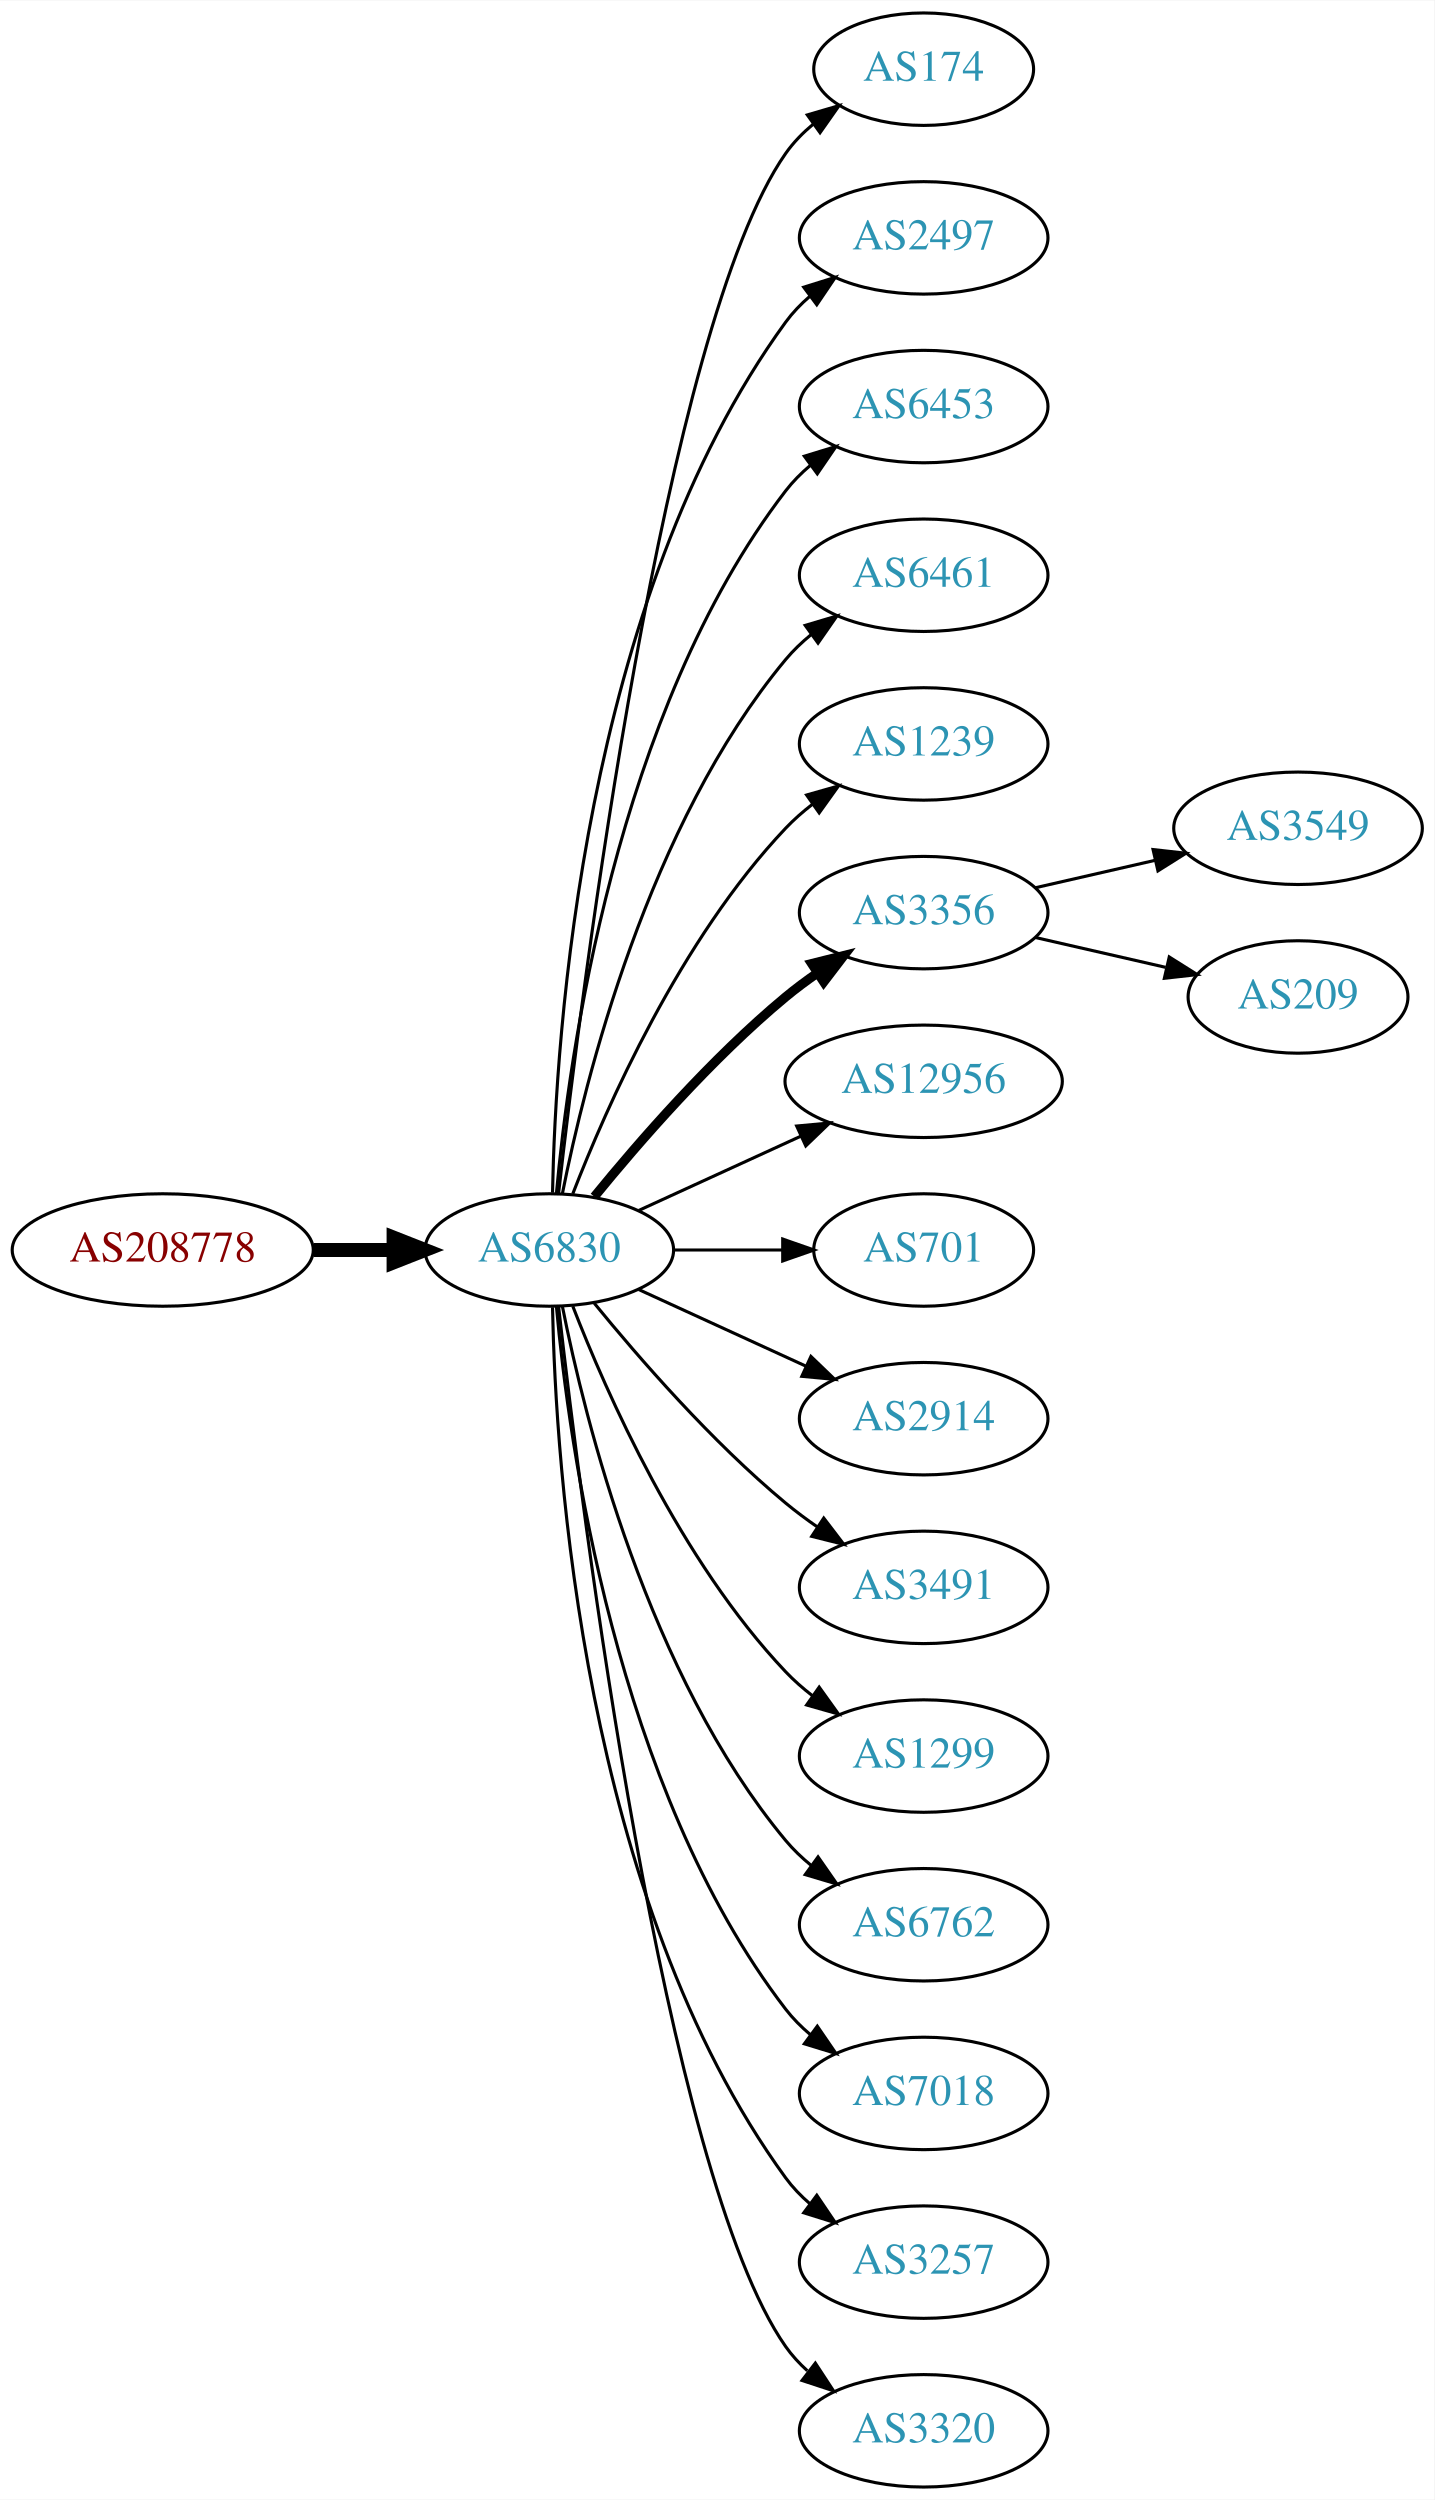
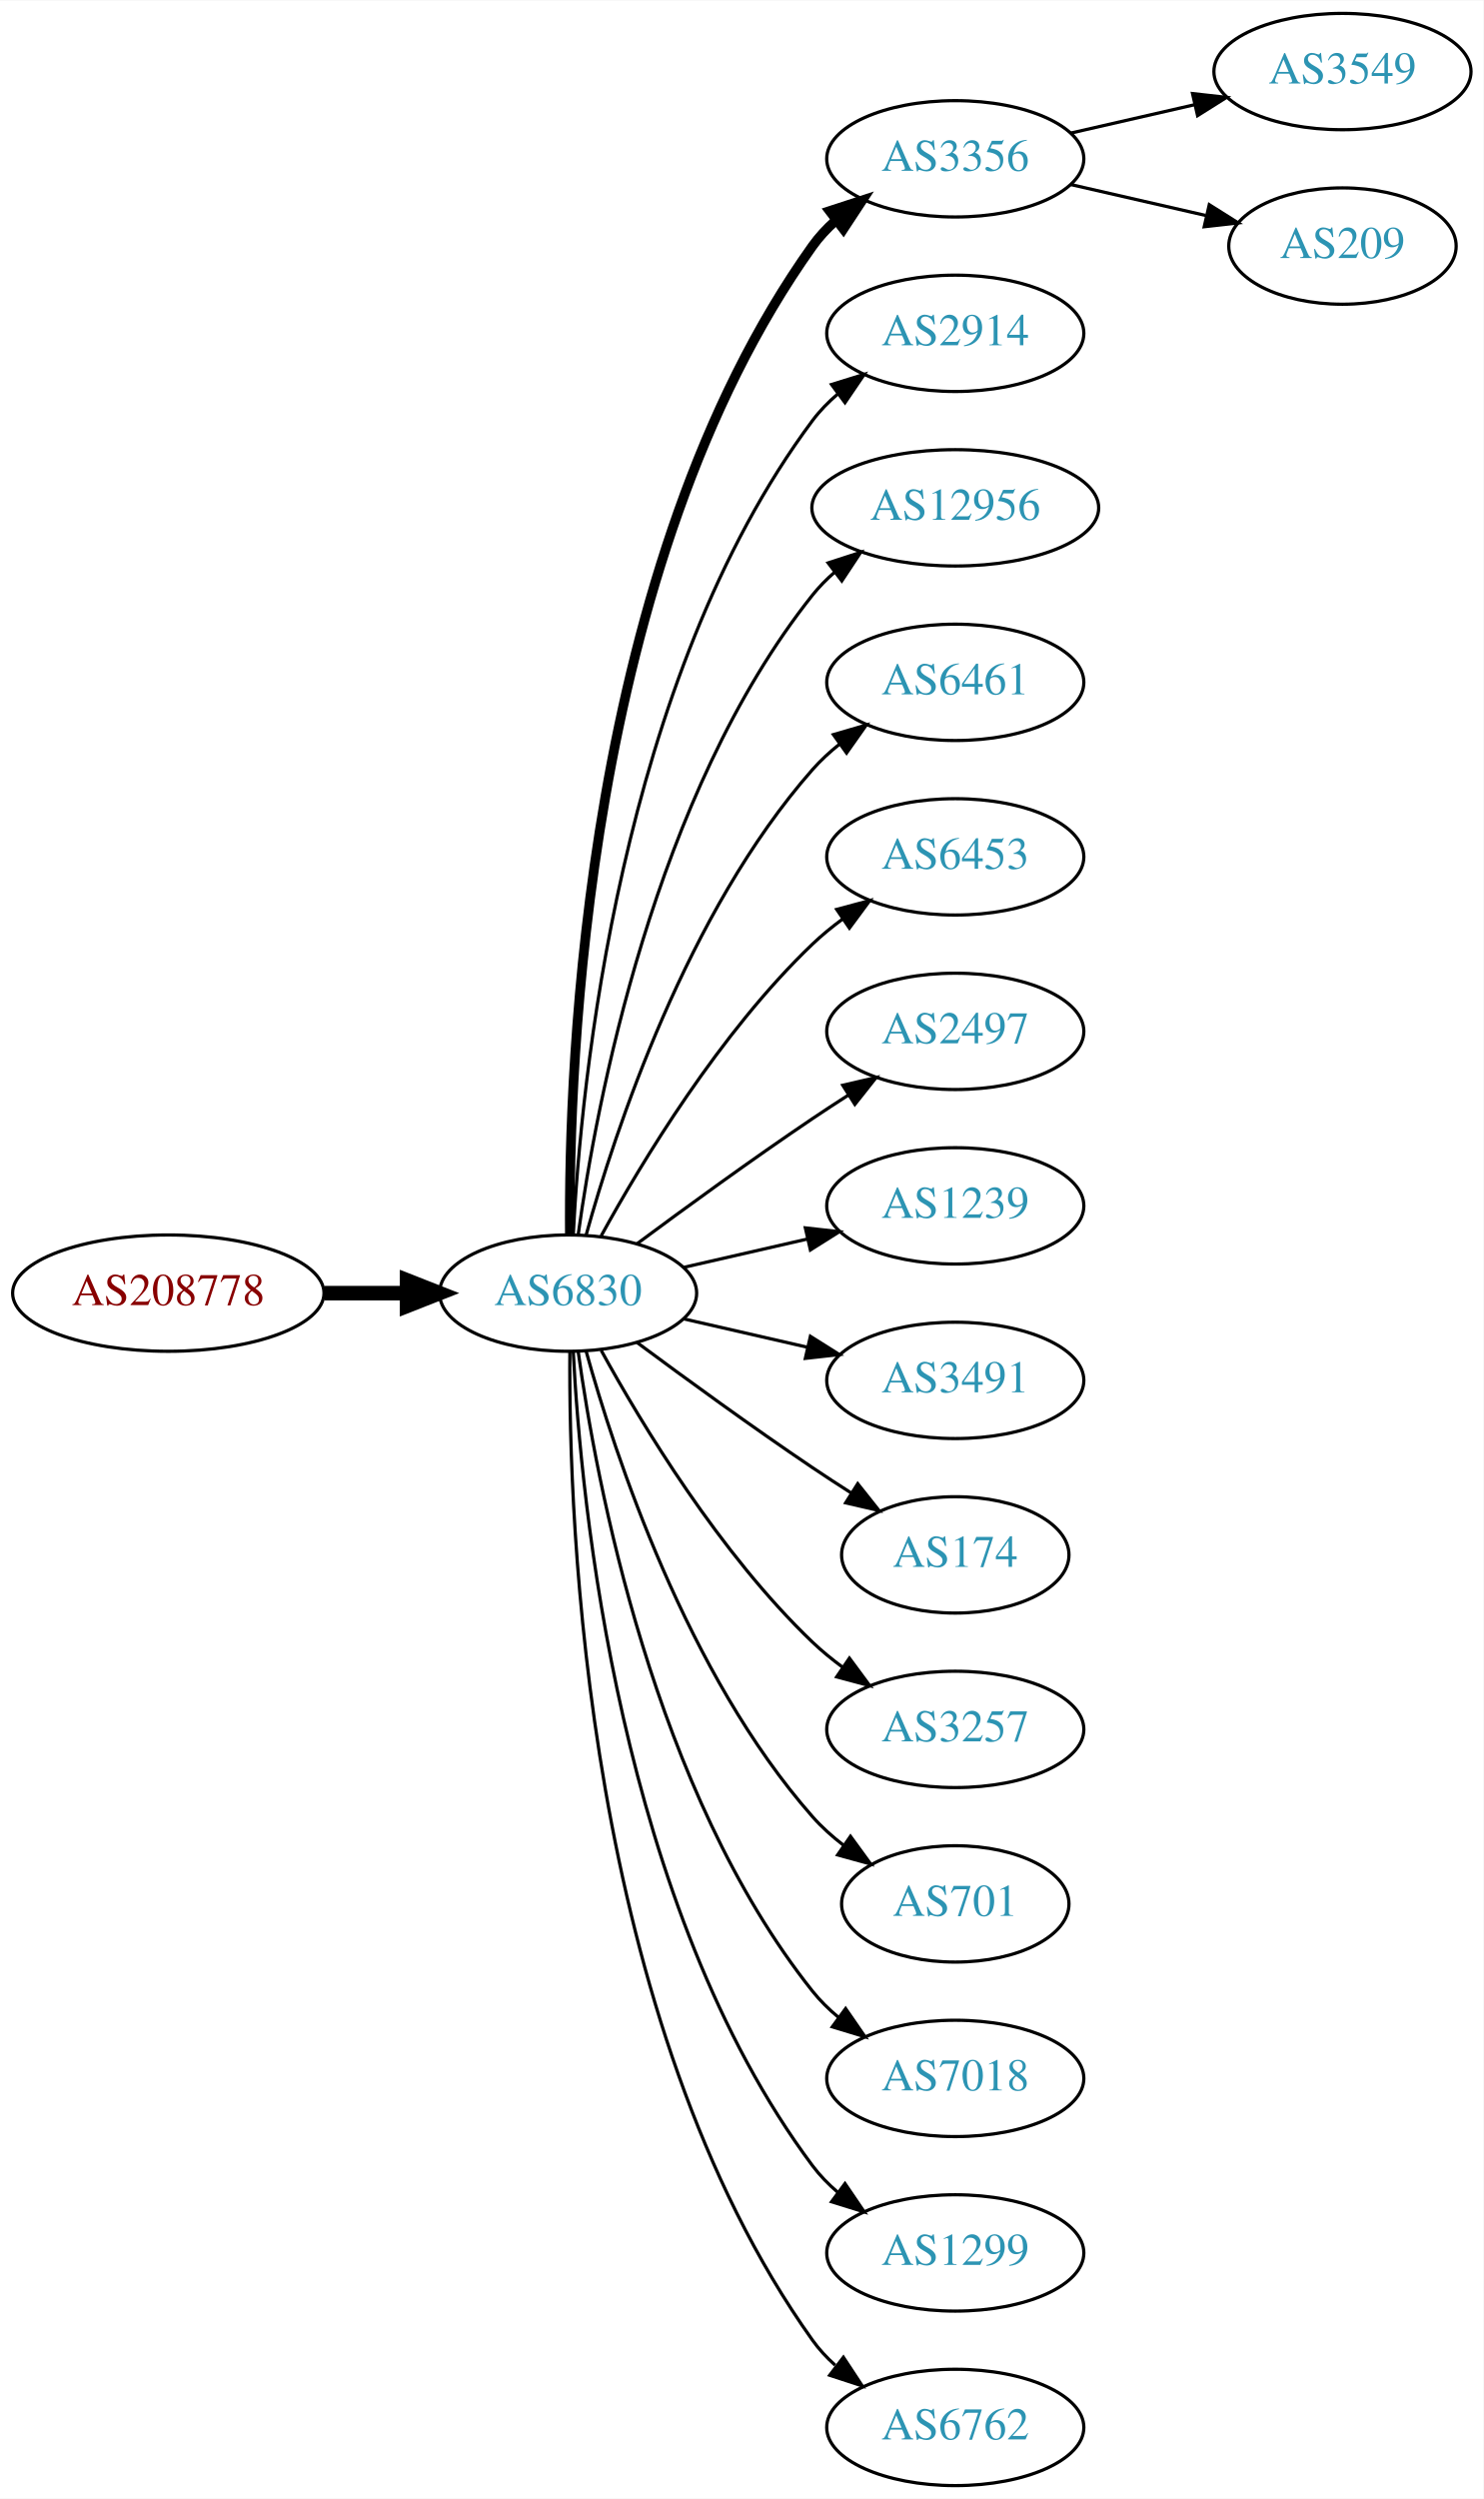
- <svg xmlns="http://www.w3.org/2000/svg" xmlns:xlink="http://www.w3.org/1999/xlink" width="459pt" height="800pt" viewBox="0.00 0.00 459.17 800.00">
-   <g id="graph0" class="graph" transform="scale(1 1) rotate(0) translate(4 796)">
-     <polygon fill="white" stroke="none" points="-4,4 -4,-796 455.17,-796 455.17,4 -4,4" />
+ <svg xmlns="http://www.w3.org/2000/svg" xmlns:xlink="http://www.w3.org/1999/xlink" width="459pt" height="773pt" viewBox="0.00 0.00 459.17 773.00">
+   <g id="graph0" class="graph" transform="scale(1 1) rotate(0) translate(4 769)">
+     <polygon fill="white" stroke="none" points="-4,4 -4,-769 455.17,-769 455.17,4 -4,4" />
    <g id="node1" class="node">
      <g id="a_node1">
        <a xlink:href="/asn/208778" xlink:title="AS208778 ~ ELIN GmbH &amp; Co KG [AT]">
-           <ellipse fill="#ffffff" stroke="black" cx="48.096" cy="-396" rx="48.192" ry="18" />
-           <text text-anchor="middle" x="48.096" y="-392.3" font-family="Times,serif" font-size="14.00" fill="#880000">AS208778</text>
+           <ellipse fill="#ffffff" stroke="black" cx="48.096" cy="-369" rx="48.192" ry="18" />
+           <text text-anchor="middle" x="48.096" y="-365.3" font-family="Times,serif" font-size="14.00" fill="#880000">AS208778</text>
        </a>
      </g>
    </g>
    <g id="node2" class="node">
      <g id="a_node2">
        <a xlink:href="/asn/6830" xlink:title="AS6830 ~ LGI-UPC [AT]">
-           <ellipse fill="#ffffff" stroke="black" cx="171.838" cy="-396" rx="39.794" ry="18" />
-           <text text-anchor="middle" x="171.838" y="-392.3" font-family="Times,serif" font-size="14.00" fill="#2c94b3">AS6830</text>
+           <ellipse fill="#ffffff" stroke="black" cx="171.838" cy="-369" rx="39.794" ry="18" />
+           <text text-anchor="middle" x="171.838" y="-365.3" font-family="Times,serif" font-size="14.00" fill="#2c94b3">AS6830</text>
        </a>
      </g>
    </g>
    <g id="edge1" class="edge">
-       <path fill="none" stroke="black" stroke-width="4.5" d="M96.513,-396C104.867,-396 113.577,-396 121.969,-396" />
-       <polygon fill="black" stroke="black" stroke-width="4.5" points="122.004,-399.938 132.004,-396 122.004,-392.063 122.004,-399.938" />
+       <path fill="none" stroke="black" stroke-width="4.5" d="M96.513,-369C104.867,-369 113.577,-369 121.969,-369" />
+       <polygon fill="black" stroke="black" stroke-width="4.5" points="122.004,-372.938 132.004,-369 122.004,-365.063 122.004,-372.938" />
    </g>
    <g id="node3" class="node">
      <g id="a_node3">
-         <a xlink:href="/asn/174" xlink:title="AS174 ~ Cogent Communications [US]">
-           <ellipse fill="#ffffff" stroke="black" cx="291.681" cy="-774" rx="35.194" ry="18" />
-           <text text-anchor="middle" x="291.681" y="-770.3" font-family="Times,serif" font-size="14.00" fill="#2c94b3">AS174</text>
+         <a xlink:href="/asn/3356" xlink:title="AS3356 ~ Level 3 Parent, LLC [US]">
+           <ellipse fill="#ffffff" stroke="black" cx="291.681" cy="-720" rx="39.794" ry="18" />
+           <text text-anchor="middle" x="291.681" y="-716.3" font-family="Times,serif" font-size="14.00" fill="#2c94b3">AS3356</text>
        </a>
      </g>
    </g>
    <g id="edge2" class="edge">
-       <path fill="none" stroke="black" d="M174.808,-414.101C182.036,-477.928 208.714,-691.628 247.484,-747 249.938,-750.505 253.007,-753.649 256.371,-756.444" />
-       <polygon fill="black" stroke="black" points="254.436,-759.363 264.605,-762.336 258.51,-753.67 254.436,-759.363" />
+       <path fill="none" stroke="black" stroke-width="3" d="M172.387,-387.063C171.967,-439.503 177.121,-594.293 247.484,-693 249.486,-695.809 251.881,-698.388 254.502,-700.743" />
+       <polygon fill="black" stroke="black" stroke-width="3" points="252.807,-703.852 262.879,-707.139 257.055,-698.288 252.807,-703.852" />
    </g>
    <g id="node4" class="node">
      <g id="a_node4">
-         <a xlink:href="/asn/2497" xlink:title="AS2497 ~ Internet Initiative Japan Inc. [JP]">
-           <ellipse fill="#ffffff" stroke="black" cx="291.681" cy="-720" rx="39.794" ry="18" />
-           <text text-anchor="middle" x="291.681" y="-716.3" font-family="Times,serif" font-size="14.00" fill="#2c94b3">AS2497</text>
+         <a xlink:href="/asn/2914" xlink:title="AS2914 ~ NTT America, Inc. [US]">
+           <ellipse fill="#ffffff" stroke="black" cx="291.681" cy="-666" rx="39.794" ry="18" />
+           <text text-anchor="middle" x="291.681" y="-662.3" font-family="Times,serif" font-size="14.00" fill="#2c94b3">AS2914</text>
        </a>
      </g>
    </g>
    <g id="edge3" class="edge">
-       <path fill="none" stroke="black" d="M172.87,-414.337C173.843,-464.079 182.562,-603.806 247.484,-693 249.696,-696.039 252.364,-698.813 255.276,-701.326" />
-       <polygon fill="black" stroke="black" points="253.294,-704.214 263.407,-707.373 257.471,-698.597 253.294,-704.214" />
+       <path fill="none" stroke="black" d="M173.43,-387.023C175.806,-433.412 187.724,-558.893 247.484,-639 249.732,-642.013 252.424,-644.769 255.35,-647.272" />
+       <polygon fill="black" stroke="black" points="253.381,-650.169 263.502,-653.303 257.545,-644.542 253.381,-650.169" />
    </g>
    <g id="node5" class="node">
      <g id="a_node5">
-         <a xlink:href="/asn/6453" xlink:title="AS6453 ~ TATA COMMUNICATIONS (AMERICA) INC [US]">
-           <ellipse fill="#ffffff" stroke="black" cx="291.681" cy="-666" rx="39.794" ry="18" />
-           <text text-anchor="middle" x="291.681" y="-662.3" font-family="Times,serif" font-size="14.00" fill="#2c94b3">AS6453</text>
+         <a xlink:href="/asn/12956" xlink:title="AS12956 ~ TELXIUS [ES]">
+           <ellipse fill="#ffffff" stroke="black" cx="291.681" cy="-612" rx="44.393" ry="18" />
+           <text text-anchor="middle" x="291.681" y="-608.3" font-family="Times,serif" font-size="14.00" fill="#2c94b3">AS12956</text>
        </a>
      </g>
    </g>
    <g id="edge4" class="edge">
-       <path fill="none" stroke="black" d="M174.122,-414.117C178.02,-457.332 193.037,-568.131 247.484,-639 249.774,-641.981 252.494,-644.716 255.439,-647.205" />
-       <polygon fill="black" stroke="black" points="253.485,-650.113 263.615,-653.218 257.633,-644.473 253.485,-650.113" />
+       <path fill="none" stroke="black" d="M174.977,-387.17C180.477,-426.974 198.303,-523.233 247.484,-585 249.523,-587.56 251.874,-589.944 254.406,-592.149" />
+       <polygon fill="black" stroke="black" points="252.327,-594.965 262.407,-598.227 256.561,-589.391 252.327,-594.965" />
    </g>
    <g id="node6" class="node">
      <g id="a_node6">
        <a xlink:href="/asn/6461" xlink:title="AS6461 ~ Zayo Bandwidth [US]">
-           <ellipse fill="#ffffff" stroke="black" cx="291.681" cy="-612" rx="39.794" ry="18" />
-           <text text-anchor="middle" x="291.681" y="-608.3" font-family="Times,serif" font-size="14.00" fill="#2c94b3">AS6461</text>
+           <ellipse fill="#ffffff" stroke="black" cx="291.681" cy="-558" rx="39.794" ry="18" />
+           <text text-anchor="middle" x="291.681" y="-554.3" font-family="Times,serif" font-size="14.00" fill="#2c94b3">AS6461</text>
        </a>
      </g>
    </g>
    <g id="edge5" class="edge">
-       <path fill="none" stroke="black" d="M176.037,-414.073C183.2,-450.141 203.474,-532.125 247.484,-585 249.889,-587.889 252.686,-590.563 255.678,-593.013" />
-       <polygon fill="black" stroke="black" points="253.766,-595.95 263.921,-598.973 257.868,-590.277 253.766,-595.95" />
+       <path fill="none" stroke="black" d="M177.411,-386.946C186.317,-418.995 208.601,-486.842 247.484,-531 249.968,-533.821 252.818,-536.449 255.844,-538.871" />
+       <polygon fill="black" stroke="black" points="253.961,-541.828 264.133,-544.791 258.029,-536.131 253.961,-541.828" />
    </g>
    <g id="node7" class="node">
      <g id="a_node7">
-         <a xlink:href="/asn/1239" xlink:title="AS1239 ~ Sprint [US]">
-           <ellipse fill="#ffffff" stroke="black" cx="291.681" cy="-558" rx="39.794" ry="18" />
-           <text text-anchor="middle" x="291.681" y="-554.3" font-family="Times,serif" font-size="14.00" fill="#2c94b3">AS1239</text>
+         <a xlink:href="/asn/6453" xlink:title="AS6453 ~ TATA COMMUNICATIONS (AMERICA) INC [US]">
+           <ellipse fill="#ffffff" stroke="black" cx="291.681" cy="-504" rx="39.794" ry="18" />
+           <text text-anchor="middle" x="291.681" y="-500.3" font-family="Times,serif" font-size="14.00" fill="#2c94b3">AS6453</text>
        </a>
      </g>
    </g>
    <g id="edge6" class="edge">
-       <path fill="none" stroke="black" d="M179.361,-413.994C190.112,-441.728 213.769,-495.429 247.484,-531 250.07,-533.728 252.988,-536.294 256.056,-538.677" />
-       <polygon fill="black" stroke="black" points="254.21,-541.658 264.404,-544.543 258.234,-535.93 254.21,-541.658" />
+       <path fill="none" stroke="black" d="M182.079,-386.713C194.625,-409.561 218.802,-449.611 247.484,-477 250.353,-479.739 253.542,-482.347 256.851,-484.785" />
+       <polygon fill="black" stroke="black" points="254.974,-487.742 265.21,-490.477 258.914,-481.956 254.974,-487.742" />
    </g>
    <g id="node8" class="node">
      <g id="a_node8">
-         <a xlink:href="/asn/3356" xlink:title="AS3356 ~ Level 3 Parent, LLC [US]">
-           <ellipse fill="#ffffff" stroke="black" cx="291.681" cy="-504" rx="39.794" ry="18" />
-           <text text-anchor="middle" x="291.681" y="-500.3" font-family="Times,serif" font-size="14.00" fill="#2c94b3">AS3356</text>
+         <a xlink:href="/asn/2497" xlink:title="AS2497 ~ Internet Initiative Japan Inc. [JP]">
+           <ellipse fill="#ffffff" stroke="black" cx="291.681" cy="-450" rx="39.794" ry="18" />
+           <text text-anchor="middle" x="291.681" y="-446.3" font-family="Times,serif" font-size="14.00" fill="#2c94b3">AS2497</text>
        </a>
      </g>
    </g>
    <g id="edge7" class="edge">
-       <path fill="none" stroke="black" stroke-width="3" d="M186.257,-413.065C200.372,-430.375 223.786,-457.345 247.484,-477 250.701,-479.668 254.201,-482.27 257.772,-484.741" />
-       <polygon fill="black" stroke="black" stroke-width="3" points="255.85,-487.666 266.128,-490.236 259.695,-481.817 255.85,-487.666" />
+       <path fill="none" stroke="black" d="M193.168,-384.277C208.031,-395.304 228.775,-410.407 247.484,-423 251.033,-425.389 254.784,-427.839 258.532,-430.242" />
+       <polygon fill="black" stroke="black" points="256.858,-433.325 267.181,-435.712 260.6,-427.409 256.858,-433.325" />
    </g>
    <g id="node9" class="node">
      <g id="a_node9">
-         <a xlink:href="/asn/12956" xlink:title="AS12956 ~ TELXIUS [ES]">
-           <ellipse fill="#ffffff" stroke="black" cx="291.681" cy="-450" rx="44.393" ry="18" />
-           <text text-anchor="middle" x="291.681" y="-446.3" font-family="Times,serif" font-size="14.00" fill="#2c94b3">AS12956</text>
+         <a xlink:href="/asn/1239" xlink:title="AS1239 ~ Sprint [US]">
+           <ellipse fill="#ffffff" stroke="black" cx="291.681" cy="-396" rx="39.794" ry="18" />
+           <text text-anchor="middle" x="291.681" y="-392.3" font-family="Times,serif" font-size="14.00" fill="#2c94b3">AS1239</text>
        </a>
      </g>
    </g>
    <g id="edge8" class="edge">
-       <path fill="none" stroke="black" d="M200.467,-408.661C215.965,-415.762 235.531,-424.728 252.478,-432.494" />
-       <polygon fill="black" stroke="black" points="251.031,-435.681 261.58,-436.665 253.948,-429.317 251.031,-435.681" />
+       <path fill="none" stroke="black" d="M207.557,-376.955C219.557,-379.704 233.178,-382.825 245.871,-385.733" />
+       <polygon fill="black" stroke="black" points="245.273,-389.187 255.802,-388.009 246.836,-382.364 245.273,-389.187" />
    </g>
    <g id="node10" class="node">
      <g id="a_node10">
-         <a xlink:href="/asn/701" xlink:title="AS701 ~ UUNET [US]">
-           <ellipse fill="#ffffff" stroke="black" cx="291.681" cy="-396" rx="35.194" ry="18" />
-           <text text-anchor="middle" x="291.681" y="-392.3" font-family="Times,serif" font-size="14.00" fill="#2c94b3">AS701</text>
+         <a xlink:href="/asn/3491" xlink:title="AS3491 ~ PCCW Global, Inc. [US]">
+           <ellipse fill="#ffffff" stroke="black" cx="291.681" cy="-342" rx="39.794" ry="18" />
+           <text text-anchor="middle" x="291.681" y="-338.3" font-family="Times,serif" font-size="14.00" fill="#2c94b3">AS3491</text>
        </a>
      </g>
    </g>
    <g id="edge9" class="edge">
-       <path fill="none" stroke="black" d="M211.751,-396C222.837,-396 234.997,-396 246.379,-396" />
-       <polygon fill="black" stroke="black" points="246.561,-399.5 256.561,-396 246.561,-392.5 246.561,-399.5" />
+       <path fill="none" stroke="black" d="M207.557,-361.045C219.557,-358.296 233.178,-355.175 245.871,-352.267" />
+       <polygon fill="black" stroke="black" points="246.836,-355.636 255.802,-349.991 245.273,-348.813 246.836,-355.636" />
    </g>
    <g id="node11" class="node">
      <g id="a_node11">
-         <a xlink:href="/asn/2914" xlink:title="AS2914 ~ NTT America, Inc. [US]">
-           <ellipse fill="#ffffff" stroke="black" cx="291.681" cy="-342" rx="39.794" ry="18" />
-           <text text-anchor="middle" x="291.681" y="-338.3" font-family="Times,serif" font-size="14.00" fill="#2c94b3">AS2914</text>
+         <a xlink:href="/asn/174" xlink:title="AS174 ~ Cogent Communications [US]">
+           <ellipse fill="#ffffff" stroke="black" cx="291.681" cy="-288" rx="35.194" ry="18" />
+           <text text-anchor="middle" x="291.681" y="-284.3" font-family="Times,serif" font-size="14.00" fill="#2c94b3">AS174</text>
        </a>
      </g>
    </g>
    <g id="edge10" class="edge">
-       <path fill="none" stroke="black" d="M200.467,-383.339C216.424,-376.027 236.694,-366.739 253.977,-358.819" />
-       <polygon fill="black" stroke="black" points="255.592,-361.929 263.225,-354.581 252.676,-355.565 255.592,-361.929" />
+       <path fill="none" stroke="black" d="M193.168,-353.723C208.031,-342.696 228.775,-327.593 247.484,-315 251.302,-312.431 255.352,-309.79 259.382,-307.214" />
+       <polygon fill="black" stroke="black" points="261.486,-310.025 268.076,-301.729 257.751,-304.105 261.486,-310.025" />
    </g>
    <g id="node12" class="node">
      <g id="a_node12">
-         <a xlink:href="/asn/3491" xlink:title="AS3491 ~ PCCW Global, Inc. [US]">
-           <ellipse fill="#ffffff" stroke="black" cx="291.681" cy="-288" rx="39.794" ry="18" />
-           <text text-anchor="middle" x="291.681" y="-284.3" font-family="Times,serif" font-size="14.00" fill="#2c94b3">AS3491</text>
+         <a xlink:href="/asn/3257" xlink:title="AS3257 ~ GTT [DE]">
+           <ellipse fill="#ffffff" stroke="black" cx="291.681" cy="-234" rx="39.794" ry="18" />
+           <text text-anchor="middle" x="291.681" y="-230.3" font-family="Times,serif" font-size="14.00" fill="#2c94b3">AS3257</text>
        </a>
      </g>
    </g>
    <g id="edge11" class="edge">
-       <path fill="none" stroke="black" d="M186.257,-378.935C200.372,-361.625 223.786,-334.655 247.484,-315 250.701,-312.332 254.201,-309.73 257.772,-307.259" />
-       <polygon fill="black" stroke="black" points="259.695,-310.183 266.128,-301.764 255.85,-304.334 259.695,-310.183" />
+       <path fill="none" stroke="black" d="M182.079,-351.287C194.625,-328.439 218.802,-288.389 247.484,-261 250.353,-258.261 253.542,-255.653 256.851,-253.215" />
+       <polygon fill="black" stroke="black" points="258.914,-256.044 265.21,-247.523 254.974,-250.258 258.914,-256.044" />
    </g>
    <g id="node13" class="node">
      <g id="a_node13">
-         <a xlink:href="/asn/1299" xlink:title="AS1299 ~ Telia Carrier [EU]">
-           <ellipse fill="#ffffff" stroke="black" cx="291.681" cy="-234" rx="39.794" ry="18" />
-           <text text-anchor="middle" x="291.681" y="-230.3" font-family="Times,serif" font-size="14.00" fill="#2c94b3">AS1299</text>
+         <a xlink:href="/asn/701" xlink:title="AS701 ~ UUNET [US]">
+           <ellipse fill="#ffffff" stroke="black" cx="291.681" cy="-180" rx="35.194" ry="18" />
+           <text text-anchor="middle" x="291.681" y="-176.3" font-family="Times,serif" font-size="14.00" fill="#2c94b3">AS701</text>
        </a>
      </g>
    </g>
    <g id="edge12" class="edge">
-       <path fill="none" stroke="black" d="M179.361,-378.006C190.112,-350.272 213.769,-296.571 247.484,-261 250.07,-258.272 252.988,-255.706 256.056,-253.323" />
-       <polygon fill="black" stroke="black" points="258.234,-256.07 264.404,-247.457 254.21,-250.342 258.234,-256.07" />
+       <path fill="none" stroke="black" d="M177.411,-351.054C186.317,-319.005 208.601,-251.158 247.484,-207 250.312,-203.789 253.613,-200.828 257.108,-198.136" />
+       <polygon fill="black" stroke="black" points="259.242,-200.916 265.483,-192.355 255.265,-195.155 259.242,-200.916" />
    </g>
    <g id="node14" class="node">
      <g id="a_node14">
-         <a xlink:href="/asn/6762" xlink:title="AS6762 ~ TELECOM ITALIA SPARKLE S.p.A. [IT]">
-           <ellipse fill="#ffffff" stroke="black" cx="291.681" cy="-180" rx="39.794" ry="18" />
-           <text text-anchor="middle" x="291.681" y="-176.3" font-family="Times,serif" font-size="14.00" fill="#2c94b3">AS6762</text>
-         </a>
-       </g>
-     </g>
-     <g id="edge13" class="edge">
-       <path fill="none" stroke="black" d="M176.037,-377.927C183.2,-341.859 203.474,-259.875 247.484,-207 249.889,-204.111 252.686,-201.437 255.678,-198.987" />
-       <polygon fill="black" stroke="black" points="257.868,-201.723 263.921,-193.027 253.766,-196.05 257.868,-201.723" />
-     </g>
-     <g id="node15" class="node">
-       <g id="a_node15">
        <a xlink:href="/asn/7018" xlink:title="AS7018 ~ AT&amp;T Services, Inc. [US]">
          <ellipse fill="#ffffff" stroke="black" cx="291.681" cy="-126" rx="39.794" ry="18" />
          <text text-anchor="middle" x="291.681" y="-122.3" font-family="Times,serif" font-size="14.00" fill="#2c94b3">AS7018</text>
        </a>
      </g>
    </g>
+     <g id="edge13" class="edge">
+       <path fill="none" stroke="black" d="M174.977,-350.83C180.477,-311.026 198.303,-214.767 247.484,-153 249.826,-150.06 252.58,-147.351 255.546,-144.879" />
+       <polygon fill="black" stroke="black" points="257.738,-147.612 263.752,-138.89 253.611,-141.958 257.738,-147.612" />
+     </g>
+     <g id="node15" class="node">
+       <g id="a_node15">
+         <a xlink:href="/asn/1299" xlink:title="AS1299 ~ Telia Carrier [EU]">
+           <ellipse fill="#ffffff" stroke="black" cx="291.681" cy="-72" rx="39.794" ry="18" />
+           <text text-anchor="middle" x="291.681" y="-68.3" font-family="Times,serif" font-size="14.00" fill="#2c94b3">AS1299</text>
+         </a>
+       </g>
+     </g>
    <g id="edge14" class="edge">
-       <path fill="none" stroke="black" d="M174.122,-377.883C178.02,-334.668 193.037,-223.869 247.484,-153 249.774,-150.019 252.494,-147.284 255.439,-144.795" />
-       <polygon fill="black" stroke="black" points="257.633,-147.527 263.615,-138.782 253.485,-141.887 257.633,-147.527" />
+       <path fill="none" stroke="black" d="M173.43,-350.977C175.806,-304.588 187.724,-179.107 247.484,-99 249.732,-95.987 252.424,-93.231 255.35,-90.728" />
+       <polygon fill="black" stroke="black" points="257.545,-93.459 263.502,-84.697 253.381,-87.831 257.545,-93.459" />
    </g>
    <g id="node16" class="node">
      <g id="a_node16">
-         <a xlink:href="/asn/3257" xlink:title="AS3257 ~ GTT [DE]">
-           <ellipse fill="#ffffff" stroke="black" cx="291.681" cy="-72" rx="39.794" ry="18" />
-           <text text-anchor="middle" x="291.681" y="-68.3" font-family="Times,serif" font-size="14.00" fill="#2c94b3">AS3257</text>
+         <a xlink:href="/asn/6762" xlink:title="AS6762 ~ TELECOM ITALIA SPARKLE S.p.A. [IT]">
+           <ellipse fill="#ffffff" stroke="black" cx="291.681" cy="-18" rx="39.794" ry="18" />
+           <text text-anchor="middle" x="291.681" y="-14.3" font-family="Times,serif" font-size="14.00" fill="#2c94b3">AS6762</text>
        </a>
      </g>
    </g>
    <g id="edge15" class="edge">
-       <path fill="none" stroke="black" d="M172.87,-377.663C173.843,-327.921 182.562,-188.194 247.484,-99 249.696,-95.961 252.364,-93.187 255.276,-90.674" />
-       <polygon fill="black" stroke="black" points="257.471,-93.403 263.407,-84.627 253.294,-87.786 257.471,-93.403" />
+       <path fill="none" stroke="black" d="M172.387,-350.937C171.967,-298.497 177.121,-143.707 247.484,-45 249.486,-42.191 251.881,-39.612 254.502,-37.257" />
+       <polygon fill="black" stroke="black" points="257.055,-39.712 262.879,-30.861 252.807,-34.148 257.055,-39.712" />
    </g>
    <g id="node17" class="node">
      <g id="a_node17">
-         <a xlink:href="/asn/3320" xlink:title="AS3320 ~ DTAG [DE]">
-           <ellipse fill="#ffffff" stroke="black" cx="291.681" cy="-18" rx="39.794" ry="18" />
-           <text text-anchor="middle" x="291.681" y="-14.3" font-family="Times,serif" font-size="14.00" fill="#2c94b3">AS3320</text>
+         <a xlink:href="/asn/3549" xlink:title="AS3549 ~ Level 3 Parent, LLC [US]">
+           <ellipse fill="#ffffff" stroke="black" cx="411.523" cy="-747" rx="39.794" ry="18" />
+           <text text-anchor="middle" x="411.523" y="-743.3" font-family="Times,serif" font-size="14.00" fill="#2c94b3">AS3549</text>
        </a>
      </g>
    </g>
    <g id="edge16" class="edge">
-       <path fill="none" stroke="black" d="M174.808,-377.899C182.036,-314.072 208.714,-100.372 247.484,-45 249.463,-42.175 251.841,-39.584 254.451,-37.221" />
-       <polygon fill="black" stroke="black" points="257.003,-39.674 262.81,-30.812 252.744,-34.119 257.003,-39.674" />
+       <path fill="none" stroke="black" d="M327.4,-727.955C339.4,-730.704 353.021,-733.825 365.713,-736.733" />
+       <polygon fill="black" stroke="black" points="365.116,-740.187 375.645,-739.009 366.679,-733.364 365.116,-740.187" />
    </g>
    <g id="node18" class="node">
      <g id="a_node18">
-         <a xlink:href="/asn/3549" xlink:title="AS3549 ~ Level 3 Parent, LLC [US]">
-           <ellipse fill="#ffffff" stroke="black" cx="411.523" cy="-531" rx="39.794" ry="18" />
-           <text text-anchor="middle" x="411.523" y="-527.3" font-family="Times,serif" font-size="14.00" fill="#2c94b3">AS3549</text>
+         <a xlink:href="/asn/209" xlink:title="AS209 ~ CenturyLink Communications, LLC [US]">
+           <ellipse fill="#ffffff" stroke="black" cx="411.523" cy="-693" rx="35.194" ry="18" />
+           <text text-anchor="middle" x="411.523" y="-689.3" font-family="Times,serif" font-size="14.00" fill="#2c94b3">AS209</text>
        </a>
      </g>
    </g>
    <g id="edge17" class="edge">
-       <path fill="none" stroke="black" d="M327.4,-511.955C339.4,-514.704 353.021,-517.825 365.713,-520.733" />
-       <polygon fill="black" stroke="black" points="365.116,-524.187 375.645,-523.009 366.679,-517.364 365.116,-524.187" />
-     </g>
-     <g id="node19" class="node">
-       <g id="a_node19">
-         <a xlink:href="/asn/209" xlink:title="AS209 ~ CenturyLink Communications, LLC [US]">
-           <ellipse fill="#ffffff" stroke="black" cx="411.523" cy="-477" rx="35.194" ry="18" />
-           <text text-anchor="middle" x="411.523" y="-473.3" font-family="Times,serif" font-size="14.00" fill="#2c94b3">AS209</text>
-         </a>
-       </g>
-     </g>
-     <g id="edge18" class="edge">
-       <path fill="none" stroke="black" d="M327.4,-496.045C340.492,-493.045 355.514,-489.604 369.155,-486.478" />
-       <polygon fill="black" stroke="black" points="370.297,-489.807 379.262,-484.162 368.733,-482.984 370.297,-489.807" />
+       <path fill="none" stroke="black" d="M327.4,-712.045C340.492,-709.045 355.514,-705.604 369.155,-702.478" />
+       <polygon fill="black" stroke="black" points="370.297,-705.807 379.262,-700.162 368.733,-698.984 370.297,-705.807" />
    </g>
  </g>
</svg>
